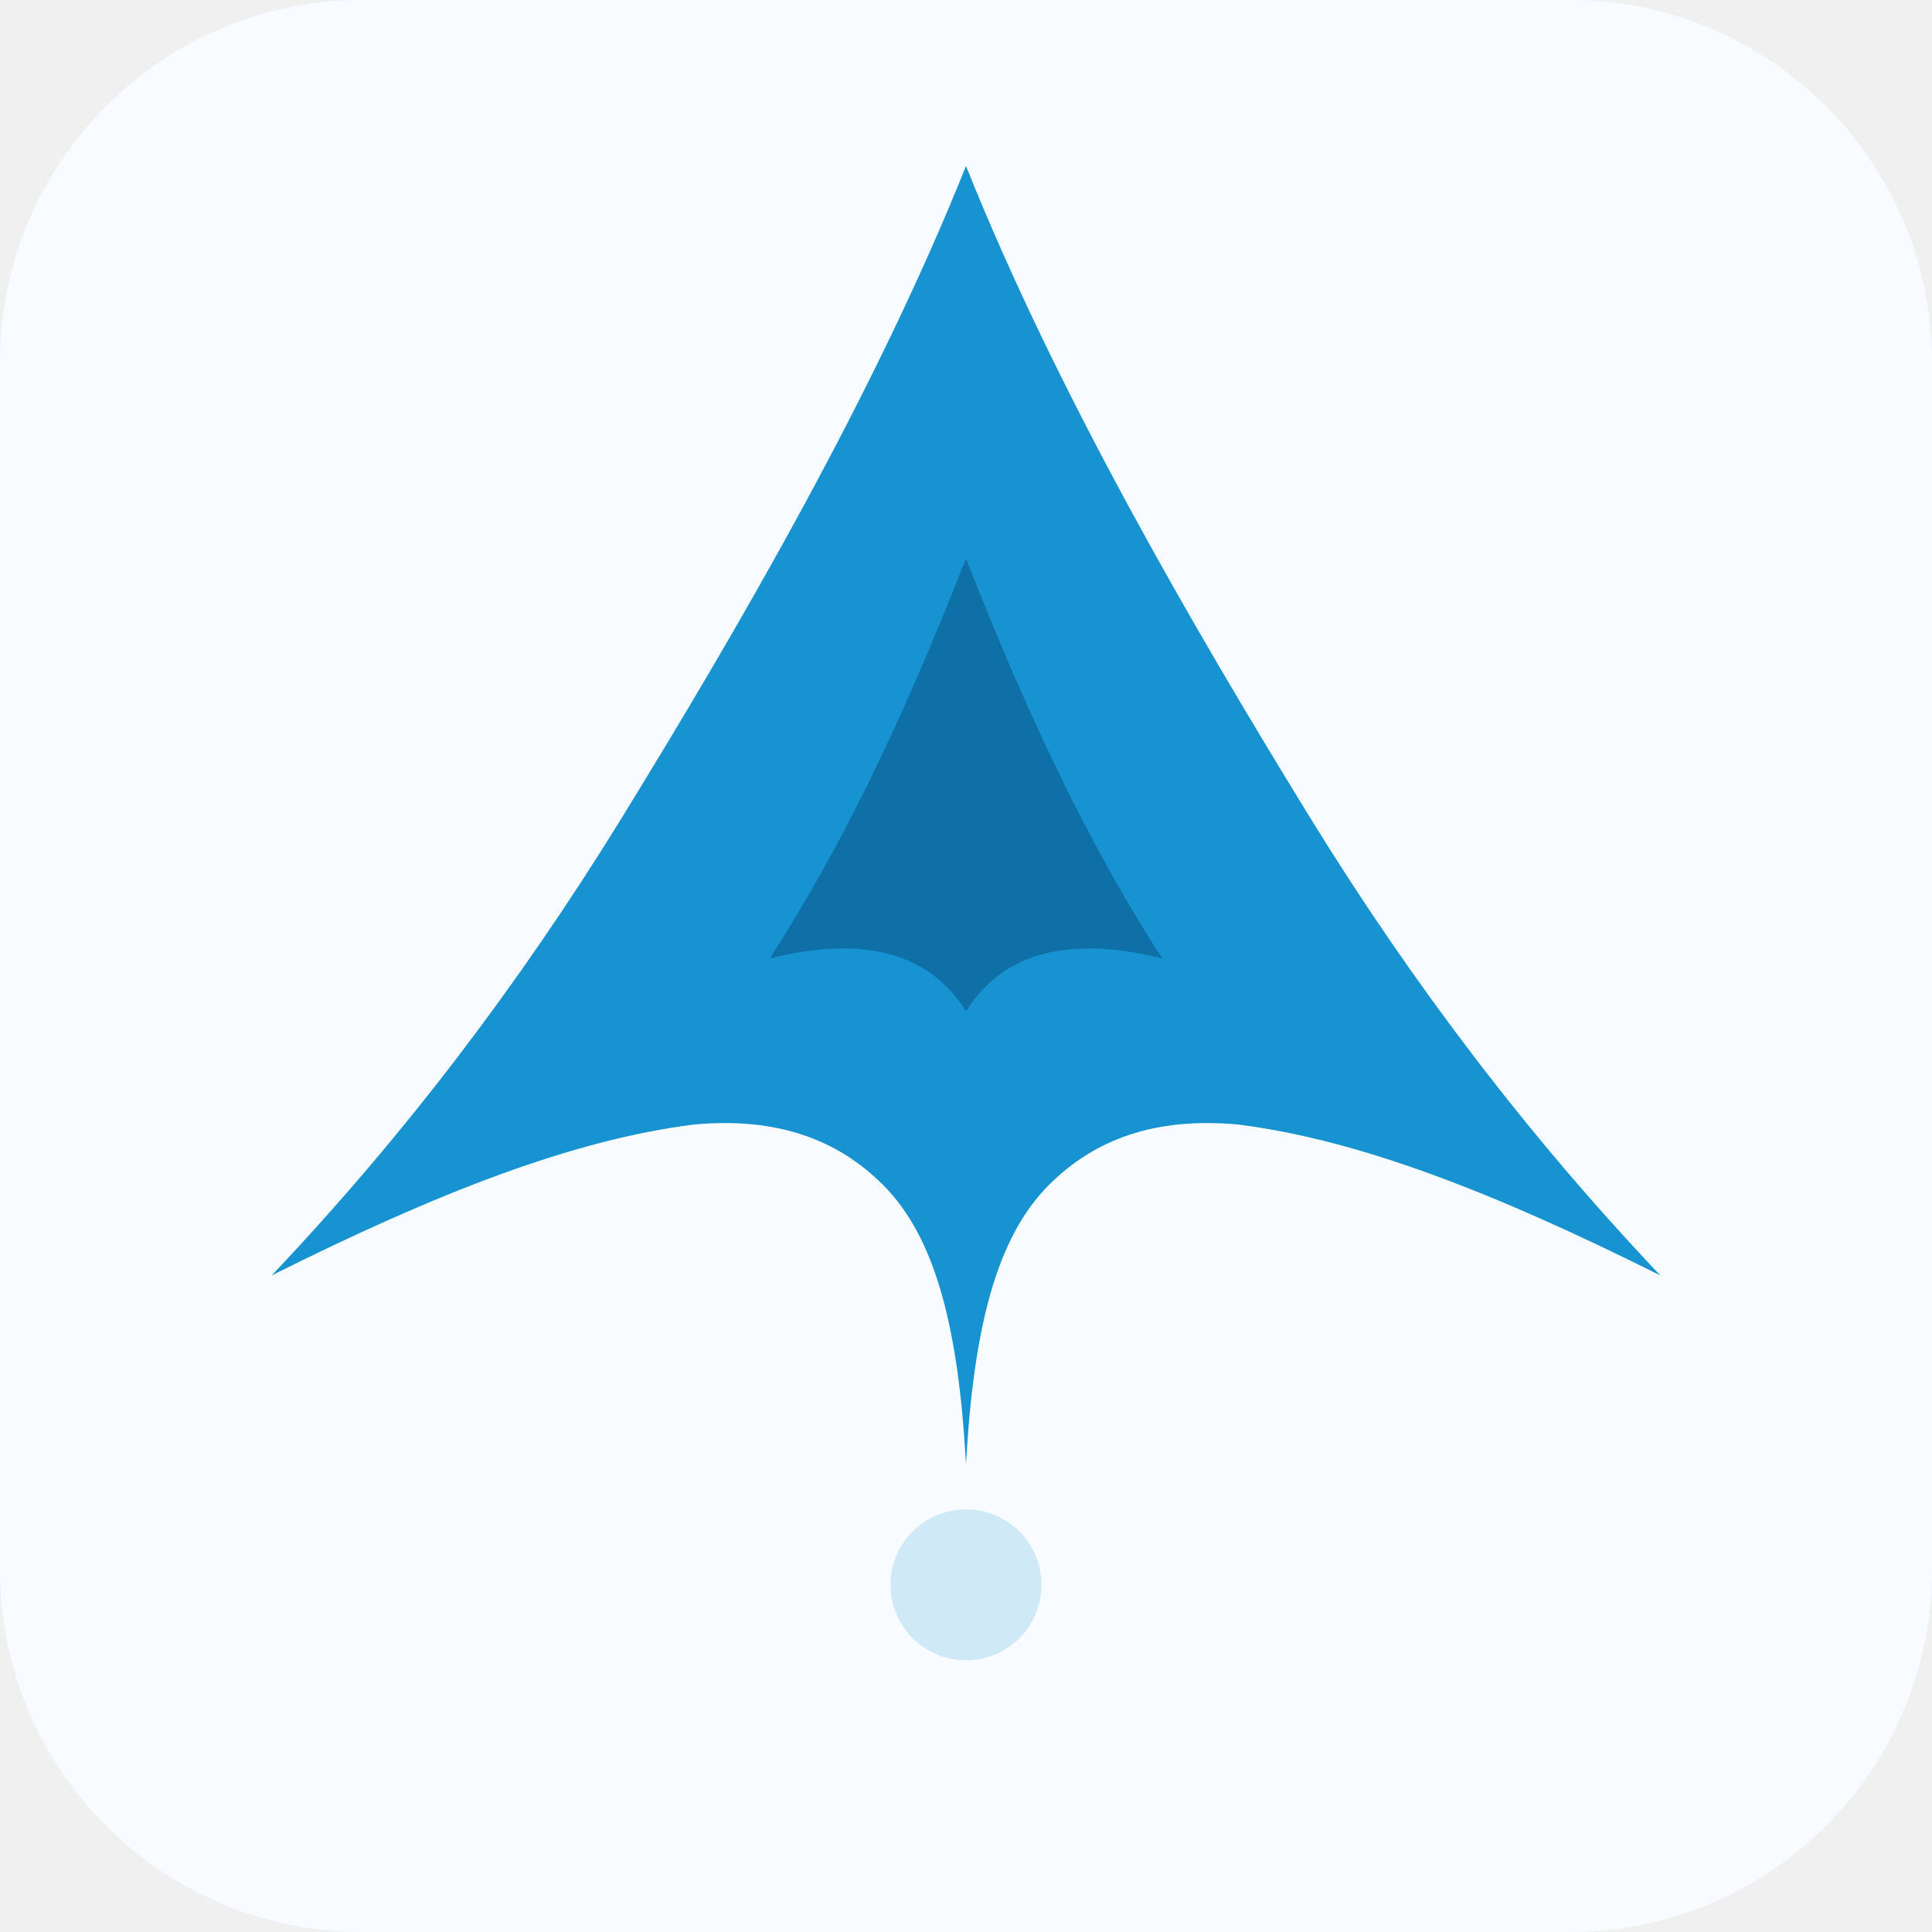
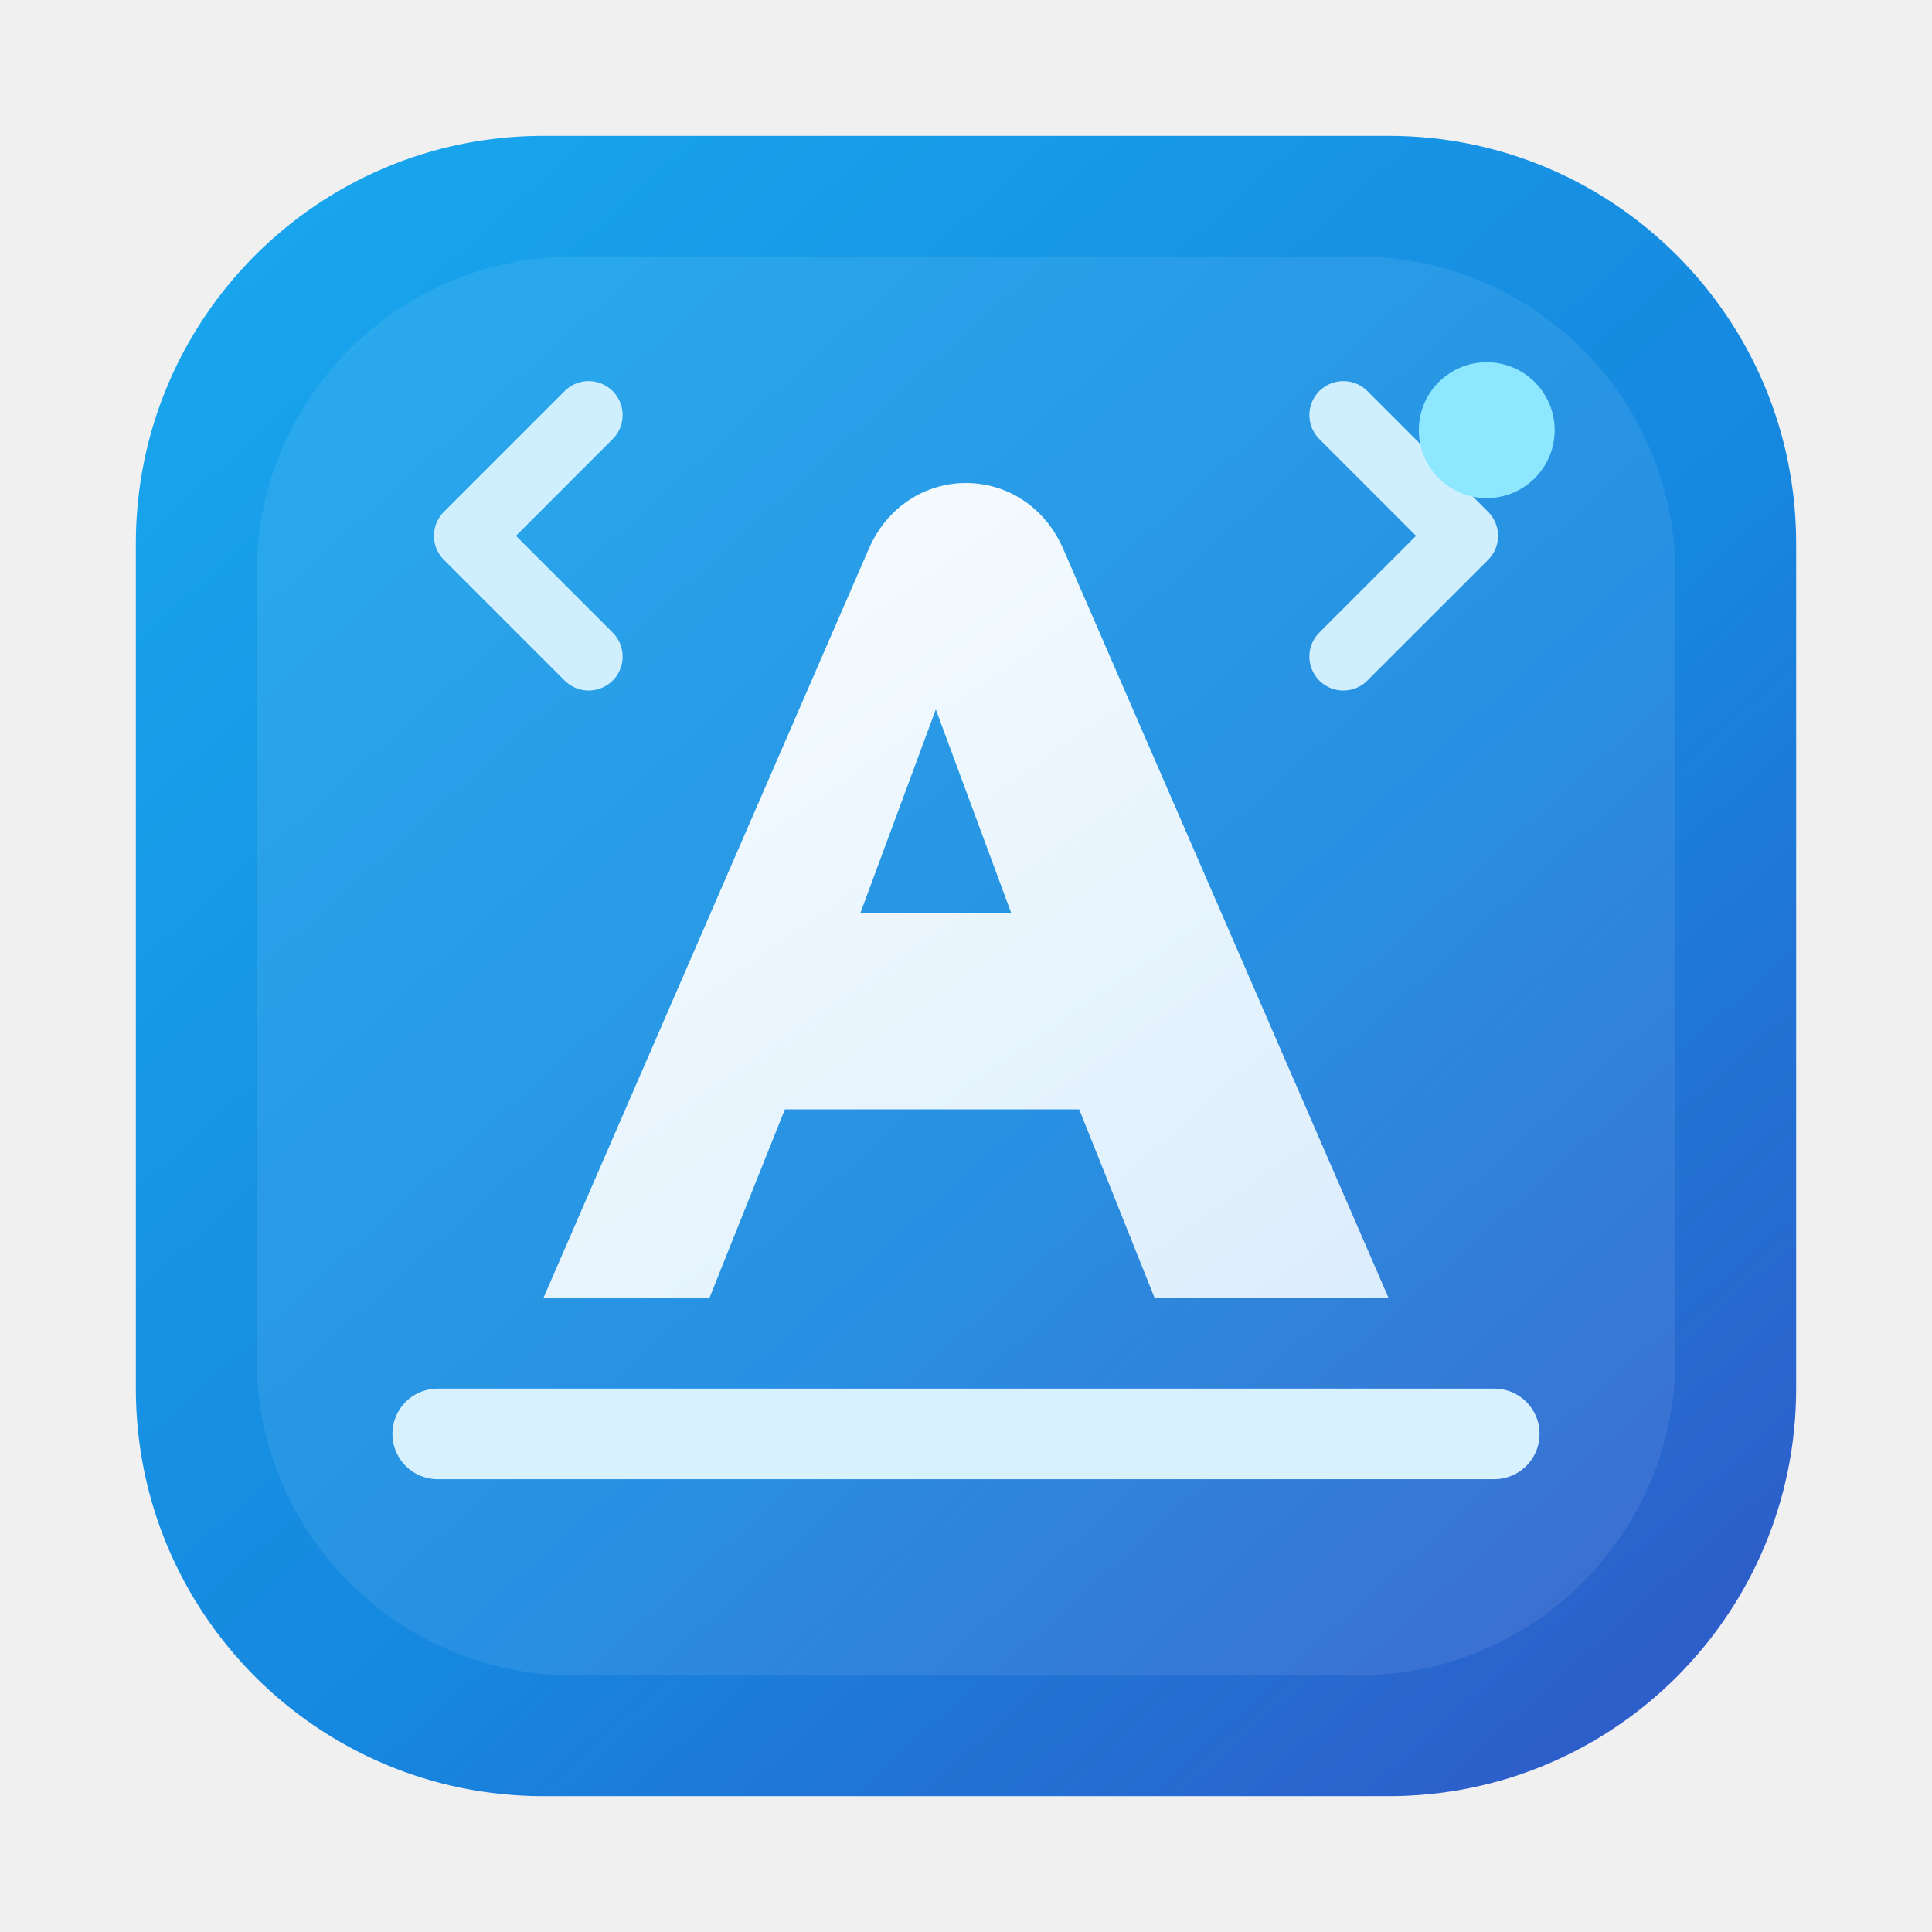
<svg xmlns="http://www.w3.org/2000/svg" width="256" height="256" viewBox="0 0 256 256">
-   <rect width="256" height="256" rx="48" fill="#f8fbff" />
-   <path fill="#1793d1" d="     M128 22     C116 52 98 83 82 109     C69 130 54 150 36 169     C58 158 76 151 92 149     C103 148 111 151 117 157     C124 164 127 176 128 194     C129 176 132 164 139 157     C145 151 153 148 164 149     C180 151 198 158 220 169     C202 150 187 130 174 109     C158 83 140 52 128 22     Z" />
-   <path fill="#0f6fa7" d="     M128 74     C119 97 111 113 102 127     C114 124 123 126 128 134     C133 126 142 124 154 127     C145 113 137 97 128 74     Z" />
-   <circle cx="128" cy="210" r="10" fill="#1793d1" opacity="0.18" />
+   <defs>
+     <linearGradient id="bg" x1="28" y1="18" x2="226" y2="238" gradientUnits="userSpaceOnUse">
+       <stop stop-color="#18A8EE" />
+       <stop offset="0.58" stop-color="#1687DF" />
+       <stop offset="1" stop-color="#3158C7" />
+     </linearGradient>
+     <linearGradient id="glass" x1="78" y1="58" x2="178" y2="202" gradientUnits="userSpaceOnUse">
+       <stop stop-color="#FFFFFF" stop-opacity=".98" />
+       <stop offset="1" stop-color="#EAF6FF" stop-opacity=".9" />
+     </linearGradient>
+   </defs>
+   <rect x="18" y="18" width="220" height="220" rx="54" fill="url(#bg)" />
+   <rect x="34" y="34" width="188" height="188" rx="42" fill="#FFFFFF" fill-opacity=".08" />
+   <path d="M72 172L115 73c5-12 21-12 26 0l43 99h-31l-10-25H104l-10 25H72zm42-51h20l-10-27-10 27z" fill="url(#glass)" />
+   <path d="M58 190h140" stroke="#D8F1FF" stroke-width="12" stroke-linecap="round" />
+   <path d="M78 55l-16 16 16 16M178 55l16 16-16 16" fill="none" stroke="#CFEFFF" stroke-width="9" stroke-linecap="round" stroke-linejoin="round" />
+   <circle cx="197" cy="57" r="9" fill="#8CE7FF" />
</svg>
